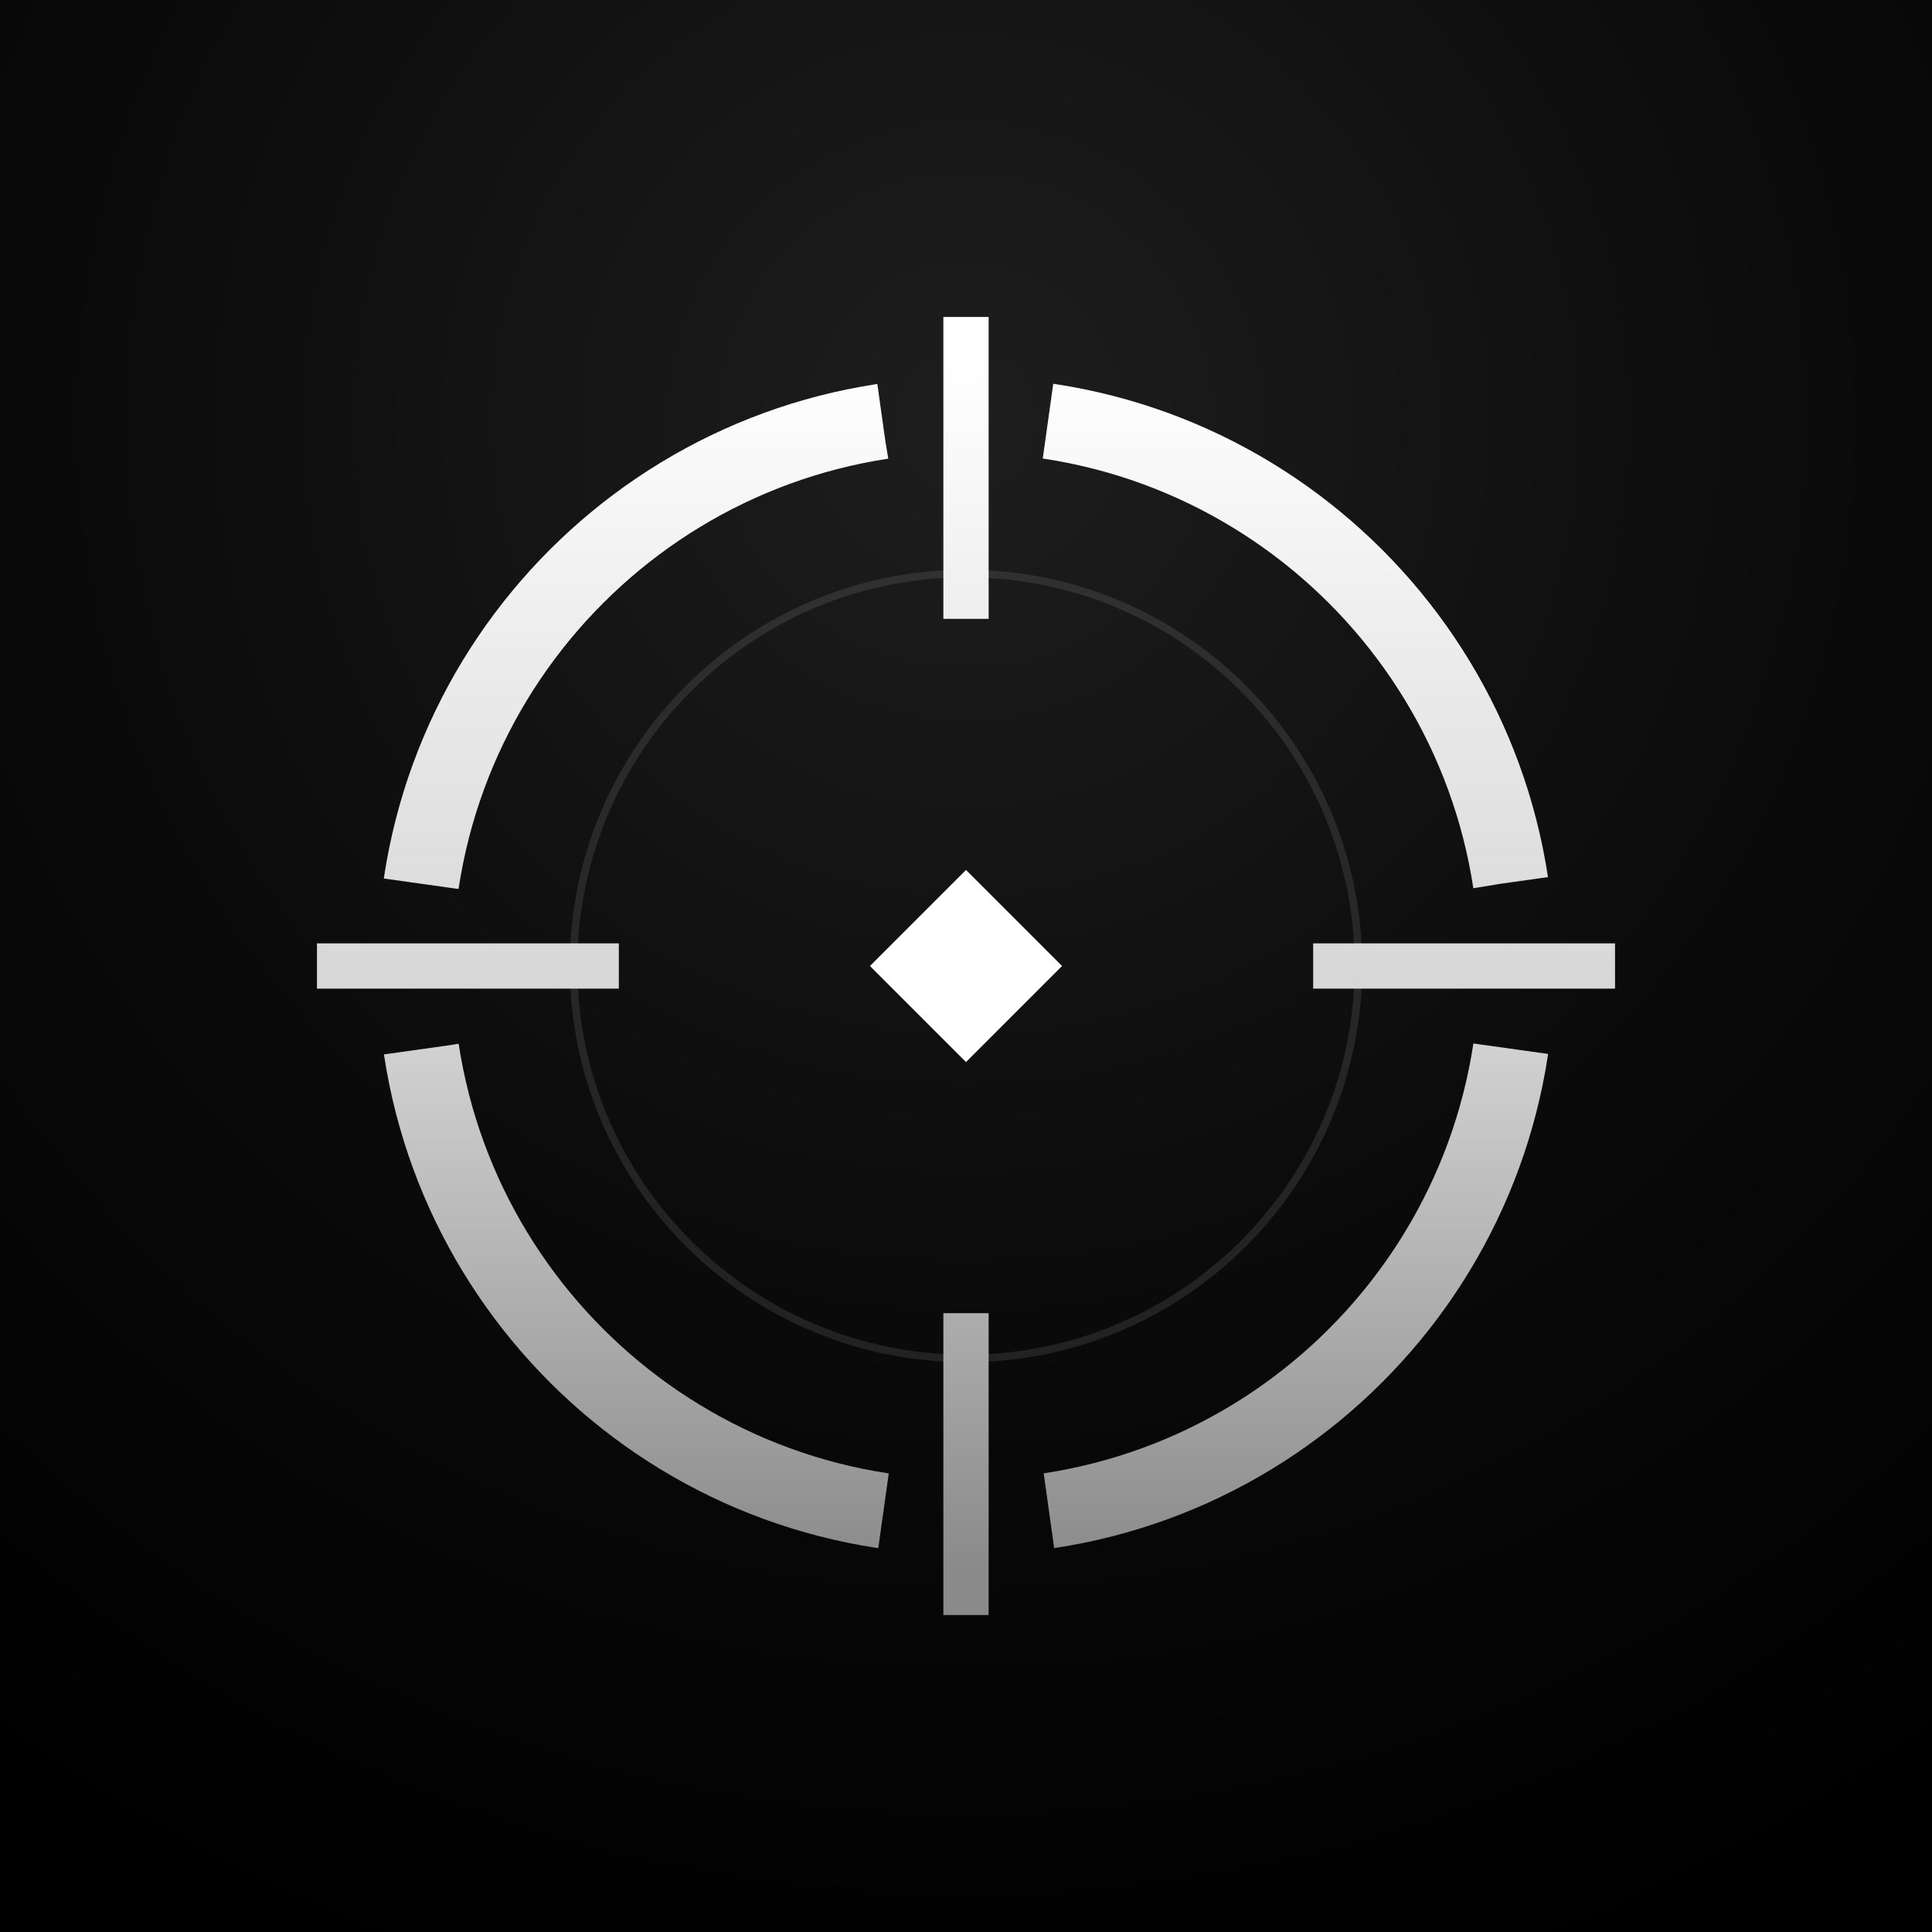
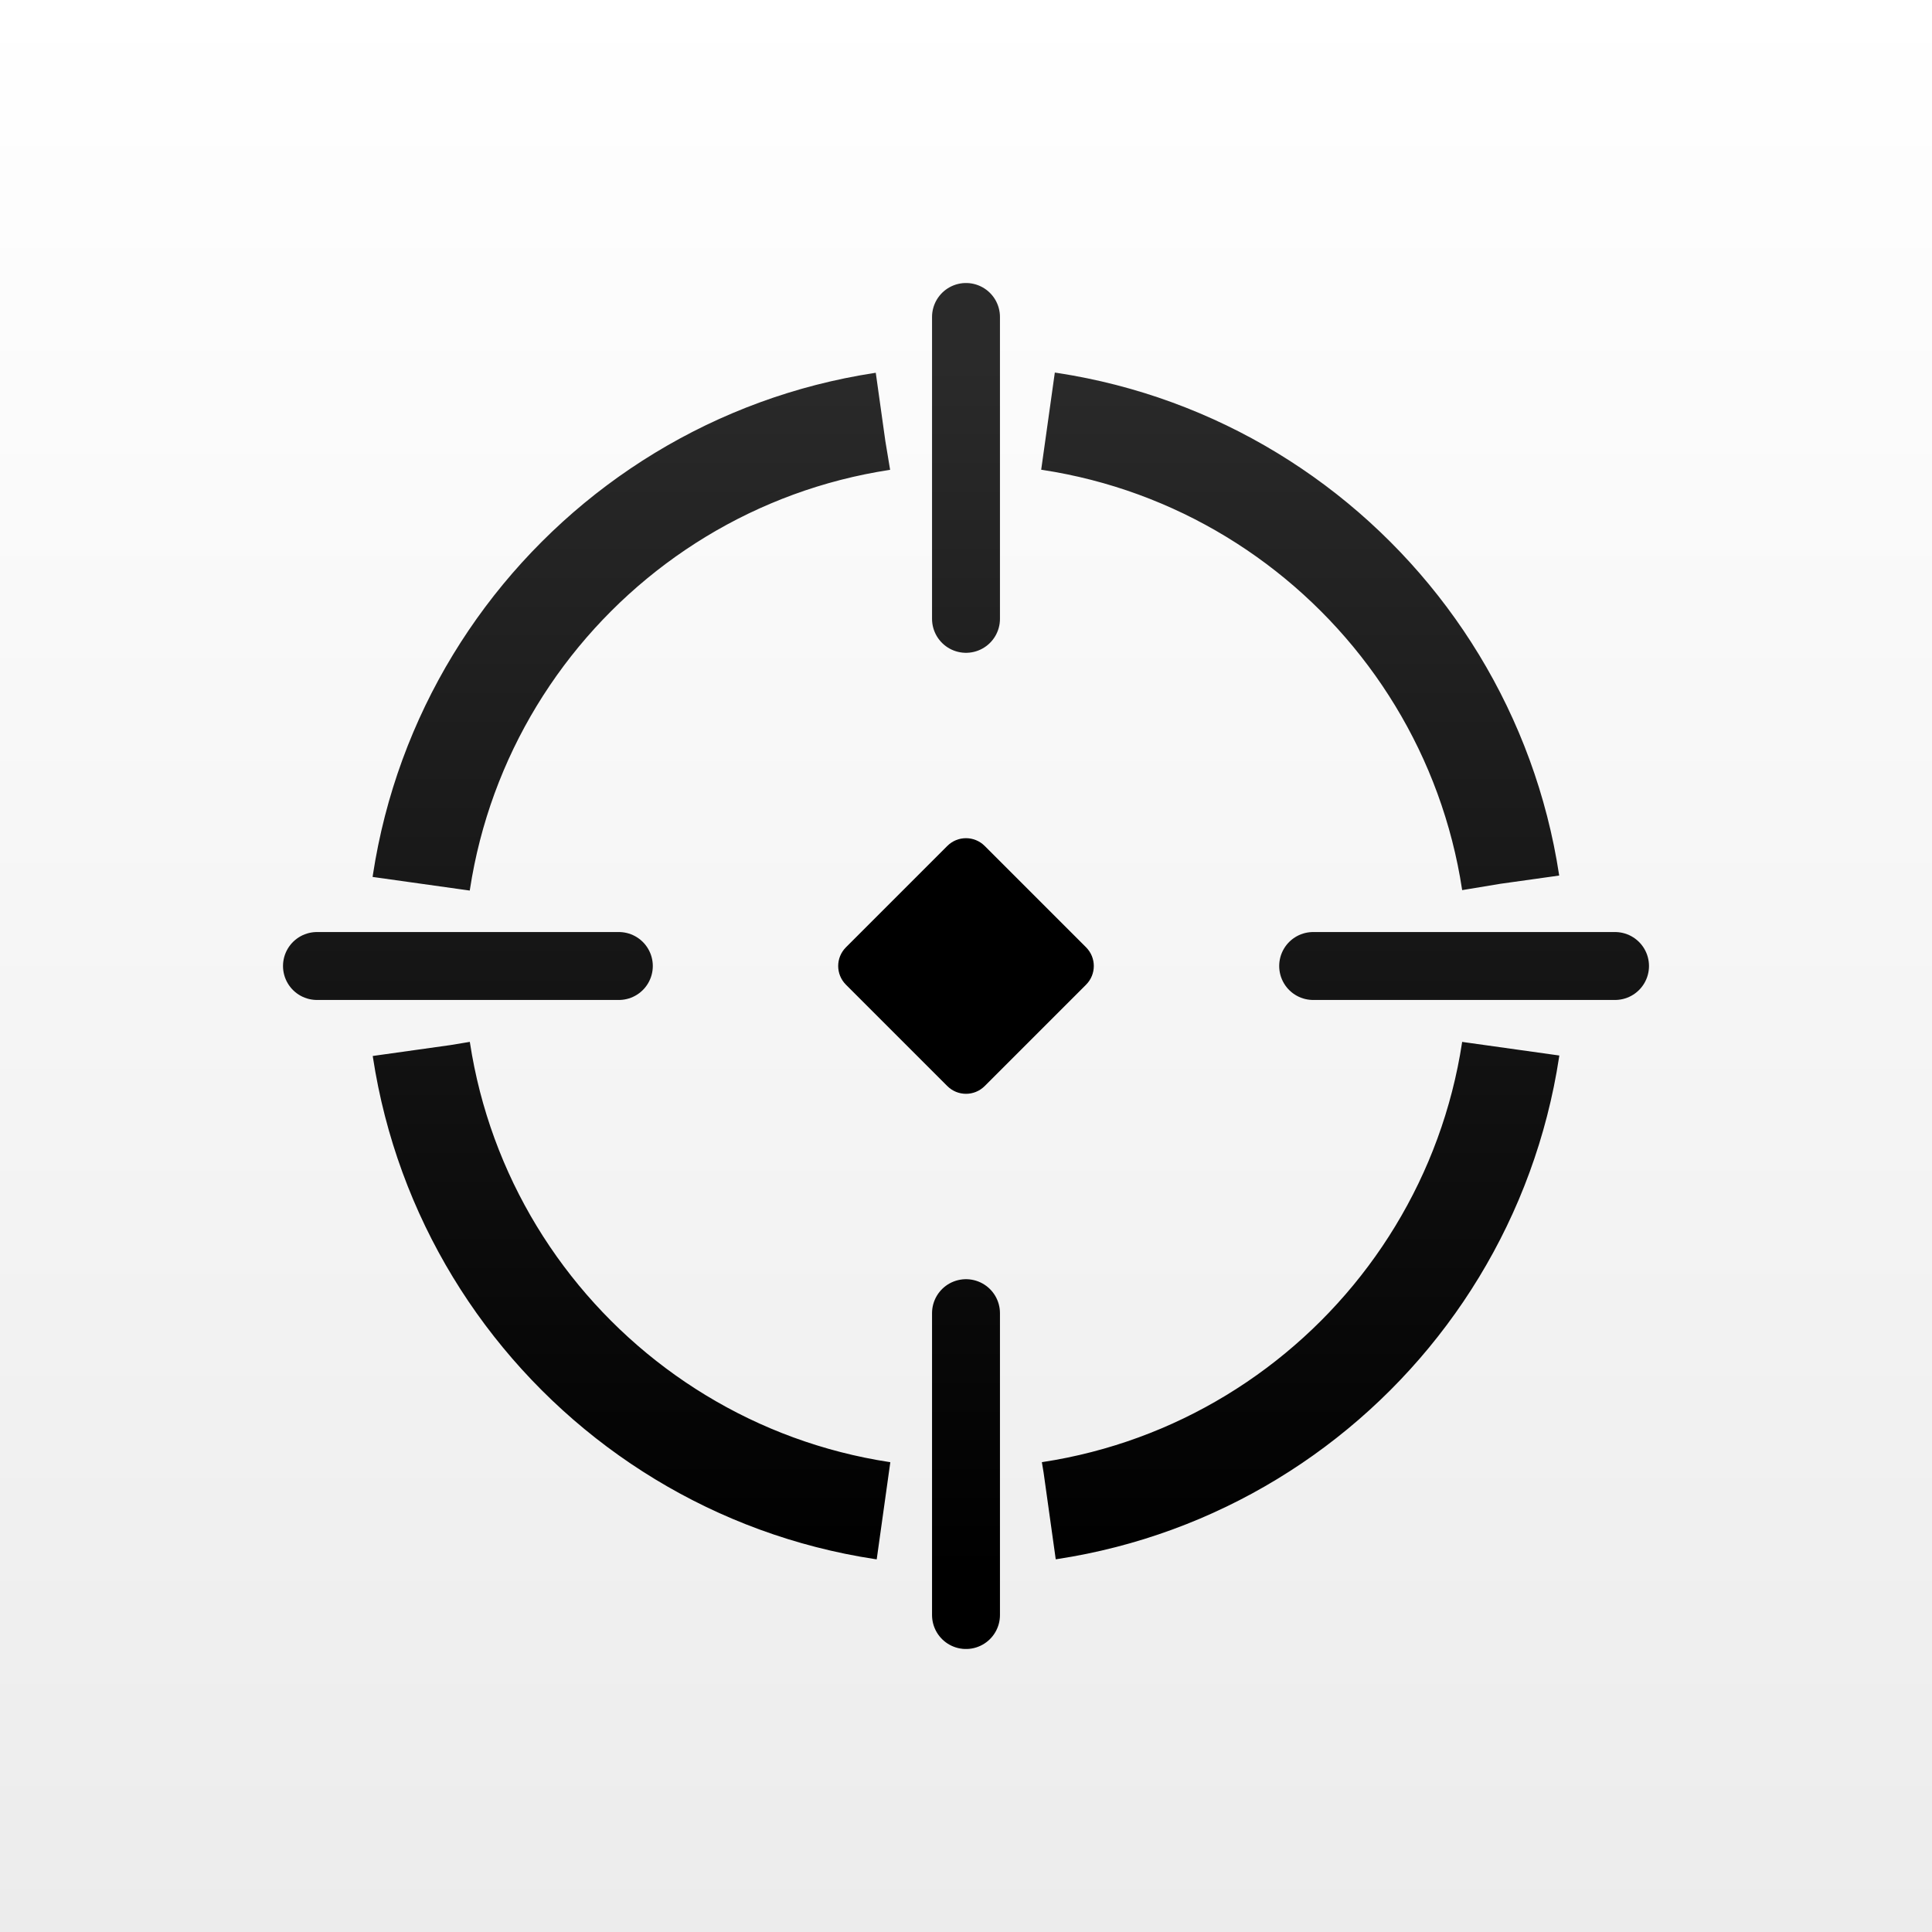
<svg xmlns="http://www.w3.org/2000/svg" viewBox="0 0 512 512">
  <defs>
-     <radialGradient id="bg" cx="50%" cy="22%" r="85%">
-       <stop offset="0" stop-color="#1e1e1e" />
-       <stop offset=".55" stop-color="#0a0a0a" />
+     <linearGradient id="bg" x1="0" y1="0" x2="0" y2="1">
+       <stop offset="0" stop-color="#ffffff" />
+       <stop offset="1" stop-color="#ececec" />
+     </linearGradient>
+     <linearGradient id="ink" gradientUnits="userSpaceOnUse" x1="0" y1="96" x2="0" y2="416">
+       <stop offset="0" stop-color="#2a2a2a" />
      <stop offset="1" stop-color="#000" />
-     </radialGradient>
-     <linearGradient id="edge" x1="0" y1="0" x2="0" y2="1">
-       <stop offset="0" stop-color="#fff" stop-opacity=".22" />
-       <stop offset="1" stop-color="#fff" stop-opacity=".04" />
-     </linearGradient>
-     <linearGradient id="metal" gradientUnits="userSpaceOnUse" x1="0" y1="96" x2="0" y2="416">
-       <stop offset="0" stop-color="#ffffff" />
-       <stop offset=".55" stop-color="#d4d4d4" />
-       <stop offset="1" stop-color="#8a8a8a" />
    </linearGradient>
  </defs>
  <rect id="tile" x="0" y="0" width="512" height="512" rx="0" fill="url(#bg)" />
-   <circle cx="256" cy="256" r="146" fill="none" stroke="url(#metal)" stroke-width="20" stroke-linecap="butt" stroke-dasharray="185.3 44" stroke-dashoffset="-22" />
-   <circle cx="256" cy="256" r="104" fill="none" stroke="#fff" stroke-opacity=".10" stroke-width="2" />
-   <path d="M256 84V164M256 348V428M84 256H164M348 256H428" stroke="url(#metal)" stroke-width="12" stroke-linecap="butt" />
-   <rect x="238" y="238" width="36" height="36" fill="#fff" transform="rotate(45 256 256)" />
+   <circle cx="256" cy="256" r="146" fill="none" stroke="url(#ink)" stroke-width="26" stroke-dasharray="185.3 44" stroke-dashoffset="-22" />
+   <path d="M256 84V164M256 348V428M84 256H164M348 256H428" stroke="url(#ink)" stroke-width="18" stroke-linecap="round" />
+   <rect x="230" y="230" width="52" height="52" rx="7" fill="#000" transform="rotate(45 256 256)" />
</svg>
